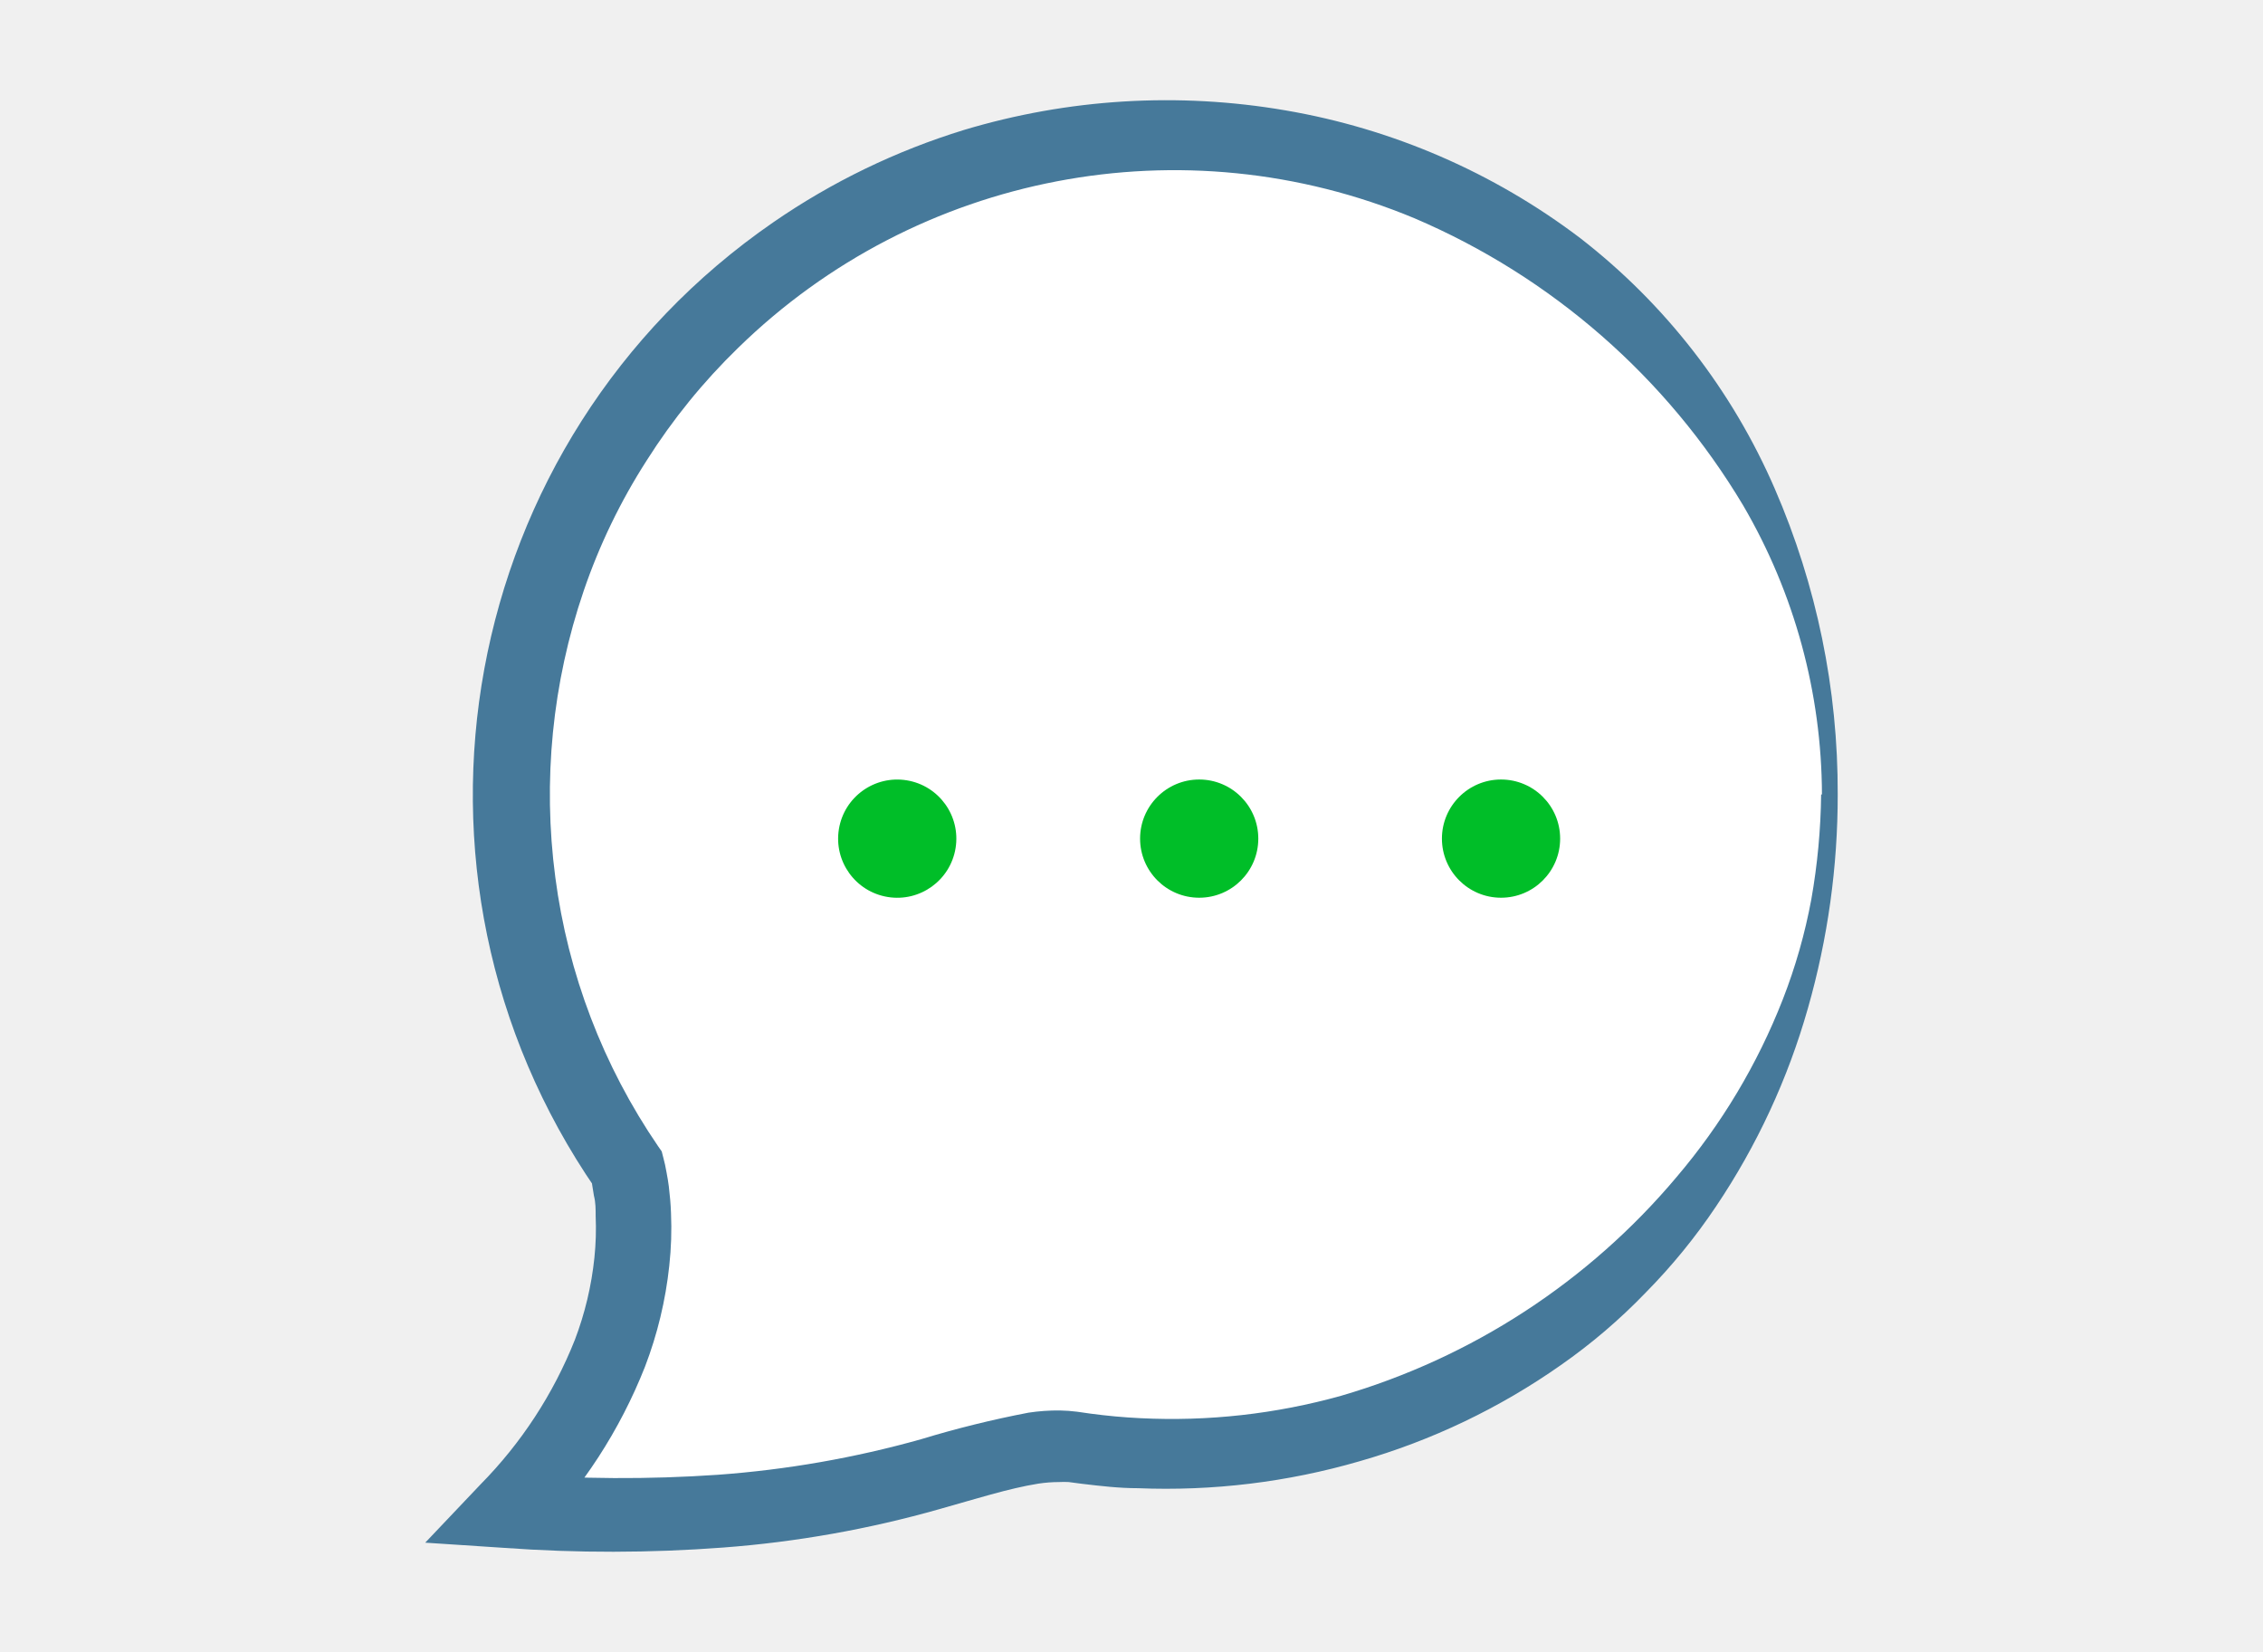
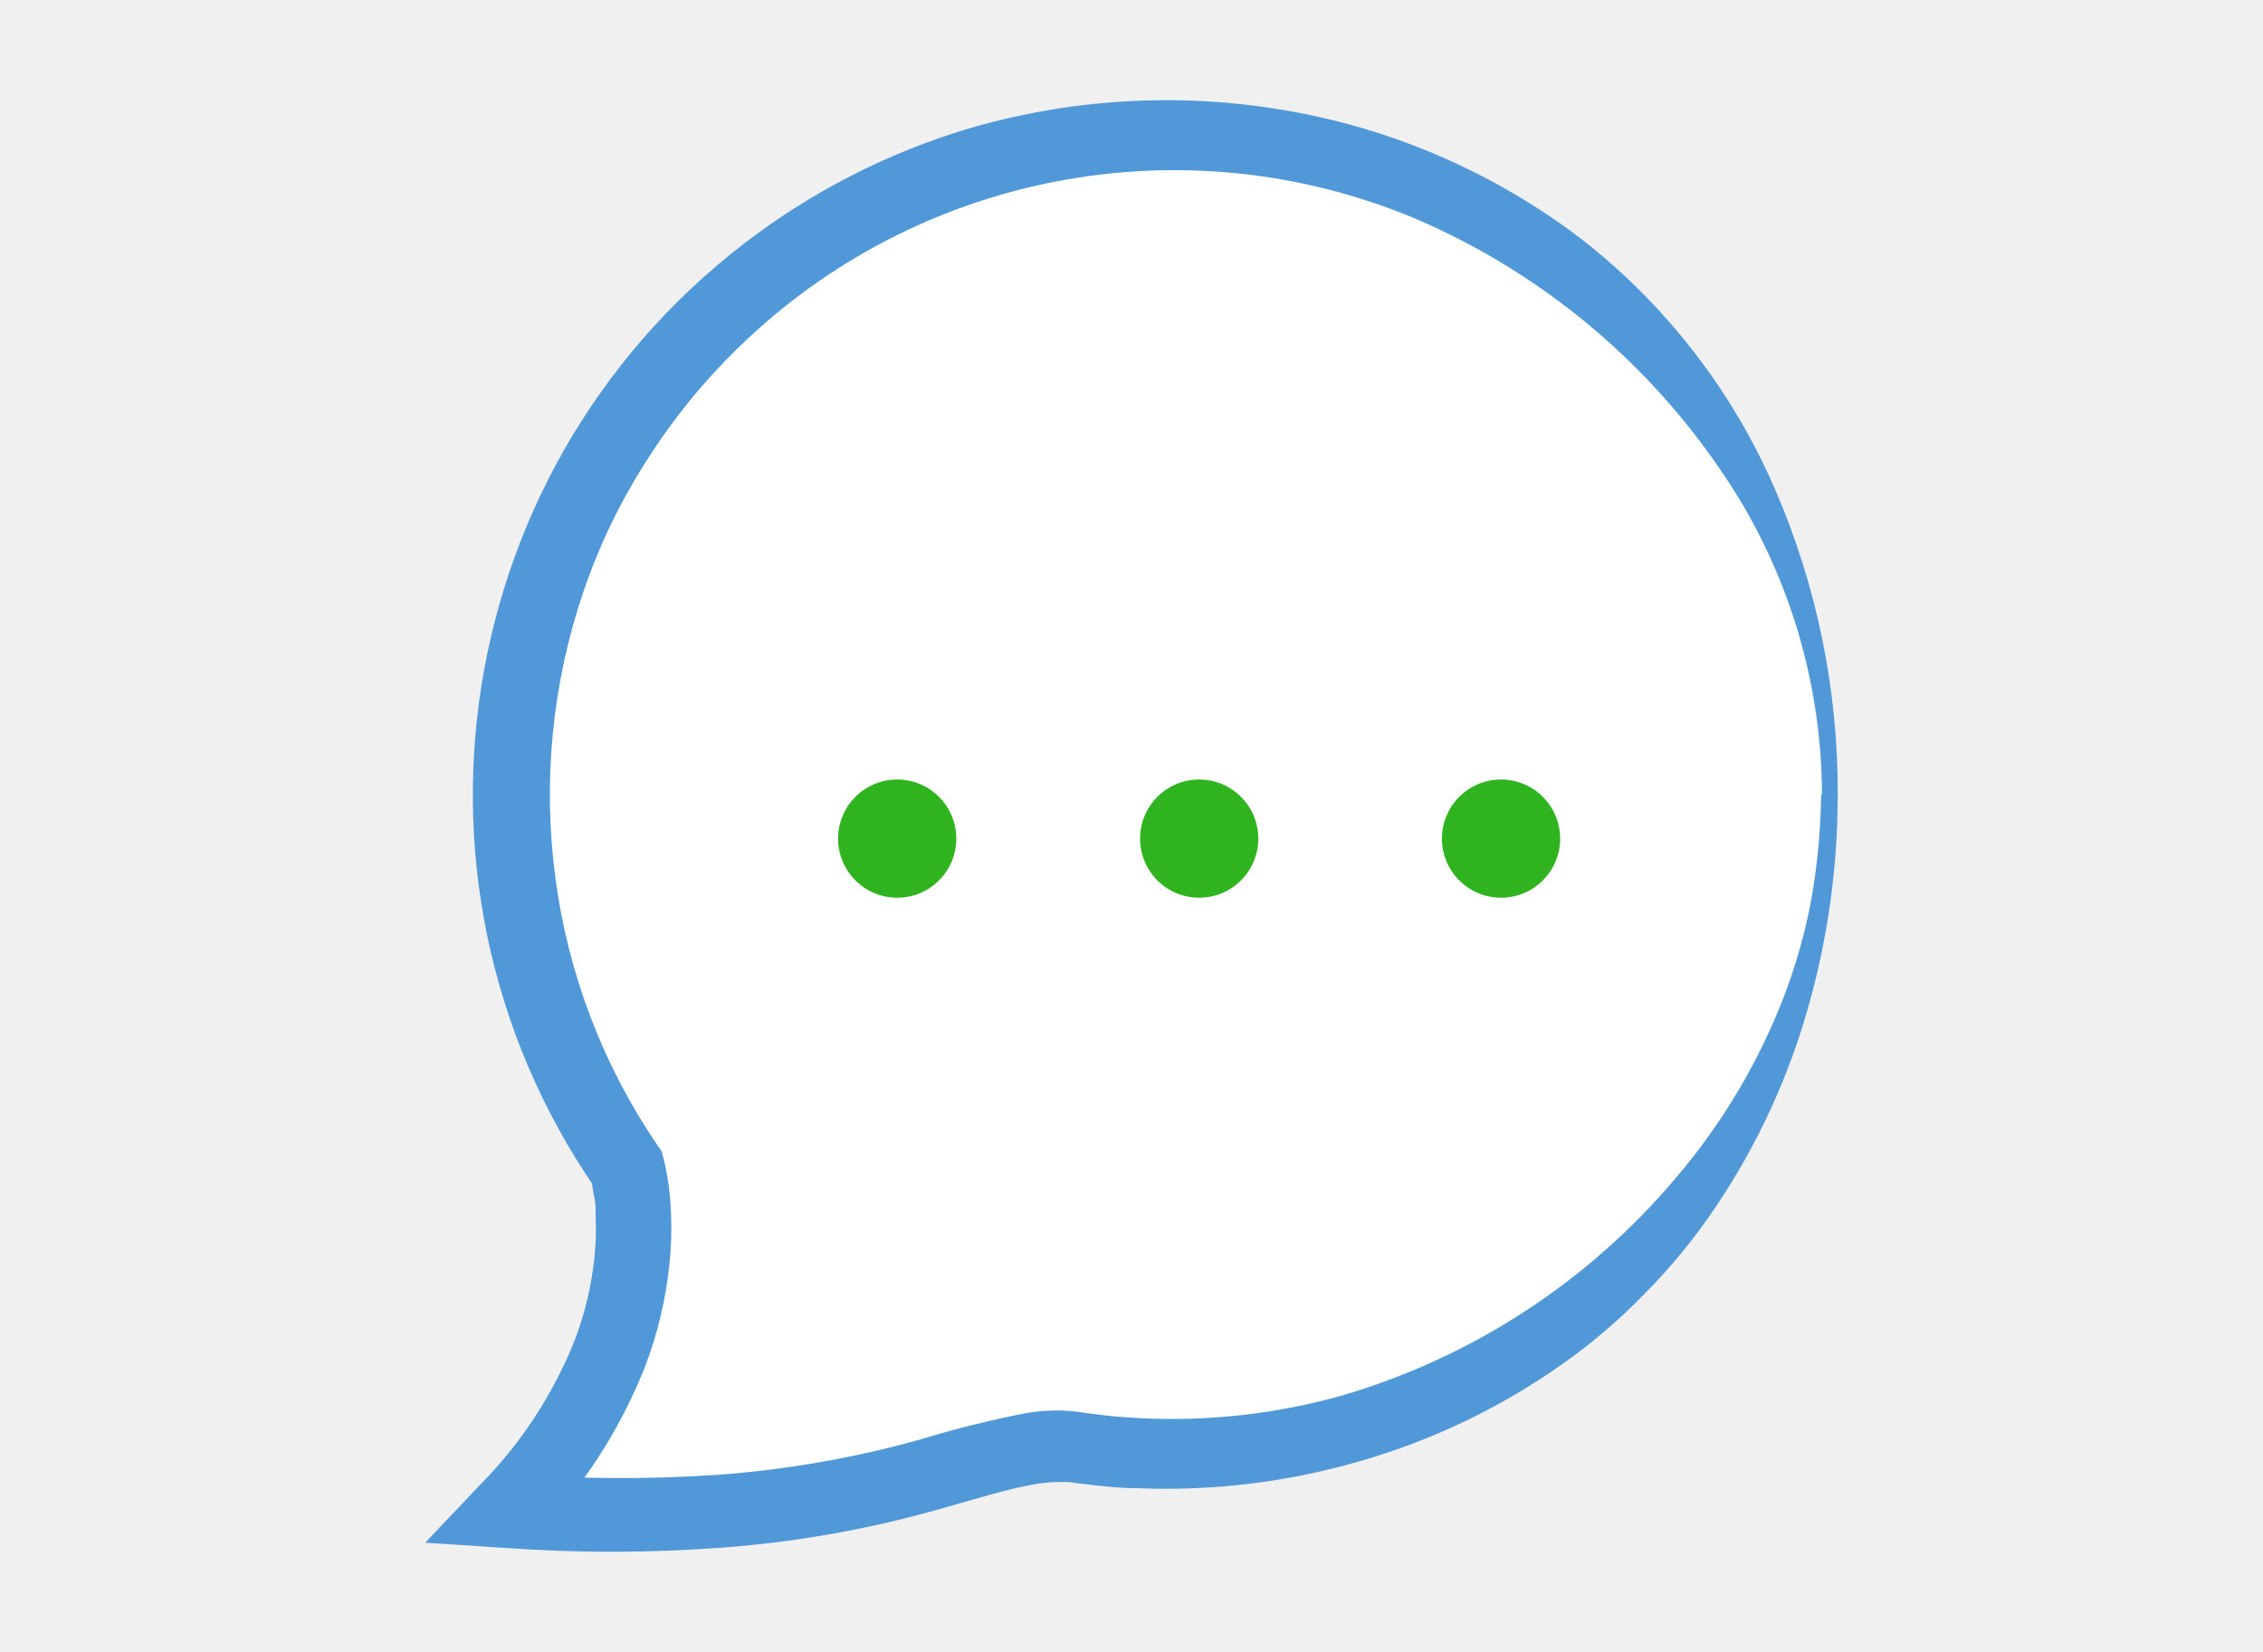
<svg xmlns="http://www.w3.org/2000/svg" viewBox="0 0 1600 1168">
  <defs>
-     <style>.cls-1{fill:#fff}.cls-2{fill:#46799A}.cls-3{fill:#00be28}.cls-4{fill:none}</style>
+     <style>.c2{fill:#5198D9;}.c5{fill:#2FB41F;}.c9{fill:#FFF;}.c10{fill:none;}</style>
  </defs>
  <g id="jetpack-support">
-     <path class="cls-1" d="M1293.52 561.71c-.37 257.76-209.62 466.42-467.38 466.06a467 467 0 0 1-66.09-4.8c-65.64-9.47-143.76 63.41-401.19 44.58 119.24-124.48 84.36-242.39 84.36-242.39C297.37 613 351.11 322.78 563.27 176.93S1065.65 84.83 1211.5 297a466.23 466.23 0 0 1 82.02 264.71z" />
-     <path class="cls-2" d="M1299.31 561.71a548.18 548.18 0 0 1-21.06 151.12 491.44 491.44 0 0 1-65.08 140.3 417.11 417.11 0 0 1-49.59 60.74 404.33 404.33 0 0 1-60 51.26 474.37 474.37 0 0 1-142.31 68 490.27 490.27 0 0 1-156.8 19.06c-13.26 0-26.41-1.56-39.56-3.12l-9.36-1.23a62.21 62.21 0 0 0-6.69 0 99.29 99.29 0 0 0-14.71 1.12c-21 3.34-45.35 11.14-69.87 18a771.51 771.51 0 0 1-153 27.19 1049.8 1049.8 0 0 1-154.91.22l-55.72-3.67 38.9-41a306.83 306.83 0 0 0 66.89-102.4 229.72 229.72 0 0 0 13.82-58.06 199.35 199.35 0 0 0 .89-29.42c0-4.9 0-9.7-1.22-14.38l-1.12-6.91a25.6 25.6 0 0 0-1.11-5.35l3.56 7.58c-154.12-223.42-97.94-529.48 125.48-683.6a491.33 491.33 0 0 1 134.85-65.29 497.08 497.08 0 0 1 227.34-13.82 478 478 0 0 1 208.29 90.27 451 451 0 0 1 137.63 177.31 538.2 538.2 0 0 1 44.46 216.08zm-11.14 0a407.43 407.43 0 0 0-55.72-204.38 498.46 498.46 0 0 0-232.36-203 441.21 441.21 0 0 0-478.2 91.61 434.91 434.91 0 0 0-64.63 79.57 424.38 424.38 0 0 0-44.58 92.27 445.81 445.81 0 0 0-20.06 202.49 437.25 437.25 0 0 0 72.66 190.12l2.57 3.68 1 3.9a109 109 0 0 1 2.45 11.14c.67 3.23 1.11 6.47 1.56 9.59.78 6.46 1.34 12.7 1.56 18.94a244.94 244.94 0 0 1-1.23 37.33A283 283 0 0 1 456 966.36a360.67 360.67 0 0 1-78 120.13l-17.27-44.57a993.15 993.15 0 0 0 146.77.78 725.12 725.12 0 0 0 143.54-25.08 737.11 737.11 0 0 1 76.11-18.83 137.47 137.47 0 0 1 22.29-1.56 112.26 112.26 0 0 1 12.15.89l9.36 1.34c11.7 1.56 23.62 2.67 35.44 3.23a444.81 444.81 0 0 0 141.75-15.83 488.5 488.5 0 0 0 237.26-154.68 442 442 0 0 0 75-125.37 389.33 389.33 0 0 0 20.28-71.1 456.85 456.85 0 0 0 6.91-74z" />
-     <circle class="cls-3" cx="634.34" cy="592.92" r="41.79" transform="rotate(-80.78 634.37 592.917)" />
-     <circle class="cls-3" cx="847.86" cy="592.92" r="41.79" />
-     <circle class="cls-3" cx="1061.27" cy="592.92" r="41.79" />
+     <path class="c9" d="M1293.52 561.71c-.37 257.76-209.62 466.42-467.38 466.06a467 467 0 0 1-66.09-4.8c-65.64-9.47-143.76 63.41-401.19 44.58 119.24-124.48 84.36-242.39 84.36-242.39C297.37 613 351.11 322.78 563.27 176.93S1065.65 84.83 1211.5 297a466.23 466.23 0 0 1 82.02 264.71z" />
+     <path class="c2" d="M1299.31 561.71a548.18 548.18 0 0 1-21.06 151.12 491.44 491.44 0 0 1-65.08 140.3 417.11 417.11 0 0 1-49.59 60.74 404.33 404.33 0 0 1-60 51.26 474.37 474.37 0 0 1-142.31 68 490.27 490.27 0 0 1-156.8 19.06c-13.26 0-26.41-1.56-39.56-3.12l-9.36-1.23a62.21 62.21 0 0 0-6.69 0 99.29 99.29 0 0 0-14.71 1.12c-21 3.34-45.35 11.14-69.87 18a771.51 771.51 0 0 1-153 27.19 1049.8 1049.8 0 0 1-154.91.22l-55.72-3.67 38.9-41a306.83 306.83 0 0 0 66.89-102.4 229.72 229.72 0 0 0 13.82-58.06 199.35 199.35 0 0 0 .89-29.42c0-4.9 0-9.7-1.22-14.38l-1.12-6.91a25.6 25.6 0 0 0-1.11-5.35l3.56 7.58c-154.12-223.42-97.94-529.48 125.48-683.6a491.33 491.33 0 0 1 134.85-65.29 497.08 497.08 0 0 1 227.34-13.82 478 478 0 0 1 208.29 90.27 451 451 0 0 1 137.63 177.31 538.2 538.2 0 0 1 44.46 216.08zm-11.14 0a407.43 407.43 0 0 0-55.72-204.38 498.46 498.46 0 0 0-232.36-203 441.21 441.21 0 0 0-478.2 91.61 434.91 434.91 0 0 0-64.63 79.57 424.38 424.38 0 0 0-44.58 92.27 445.81 445.81 0 0 0-20.06 202.49 437.25 437.25 0 0 0 72.66 190.12l2.57 3.68 1 3.9a109 109 0 0 1 2.45 11.14c.67 3.23 1.11 6.47 1.56 9.59.78 6.46 1.34 12.7 1.56 18.94a244.94 244.94 0 0 1-1.23 37.33A283 283 0 0 1 456 966.36a360.67 360.67 0 0 1-78 120.13l-17.27-44.57a993.15 993.15 0 0 0 146.77.78 725.12 725.12 0 0 0 143.54-25.08 737.11 737.11 0 0 1 76.11-18.83 137.47 137.47 0 0 1 22.29-1.56 112.26 112.26 0 0 1 12.15.89l9.36 1.34c11.7 1.56 23.62 2.67 35.44 3.23a444.81 444.81 0 0 0 141.75-15.83 488.5 488.5 0 0 0 237.26-154.68 442 442 0 0 0 75-125.37 389.33 389.33 0 0 0 20.28-71.1 456.85 456.85 0 0 0 6.91-74z" />
+     <circle class="c5" cx="634.34" cy="592.92" r="41.79" />
+     <circle class="c5" cx="847.86" cy="592.92" r="41.79" />
+     <circle class="c5" cx="1061.27" cy="592.92" r="41.79" />
  </g>
  <g id="clear_rectangle" data-name="clear rectangle">
-     <path id="Layer_4" data-name="Layer 4" class="cls-4" d="M0 0h1600v1168H0z" />
+     <path class="c10" d="M0 0h1600v1168H0z" />
  </g>
</svg>
